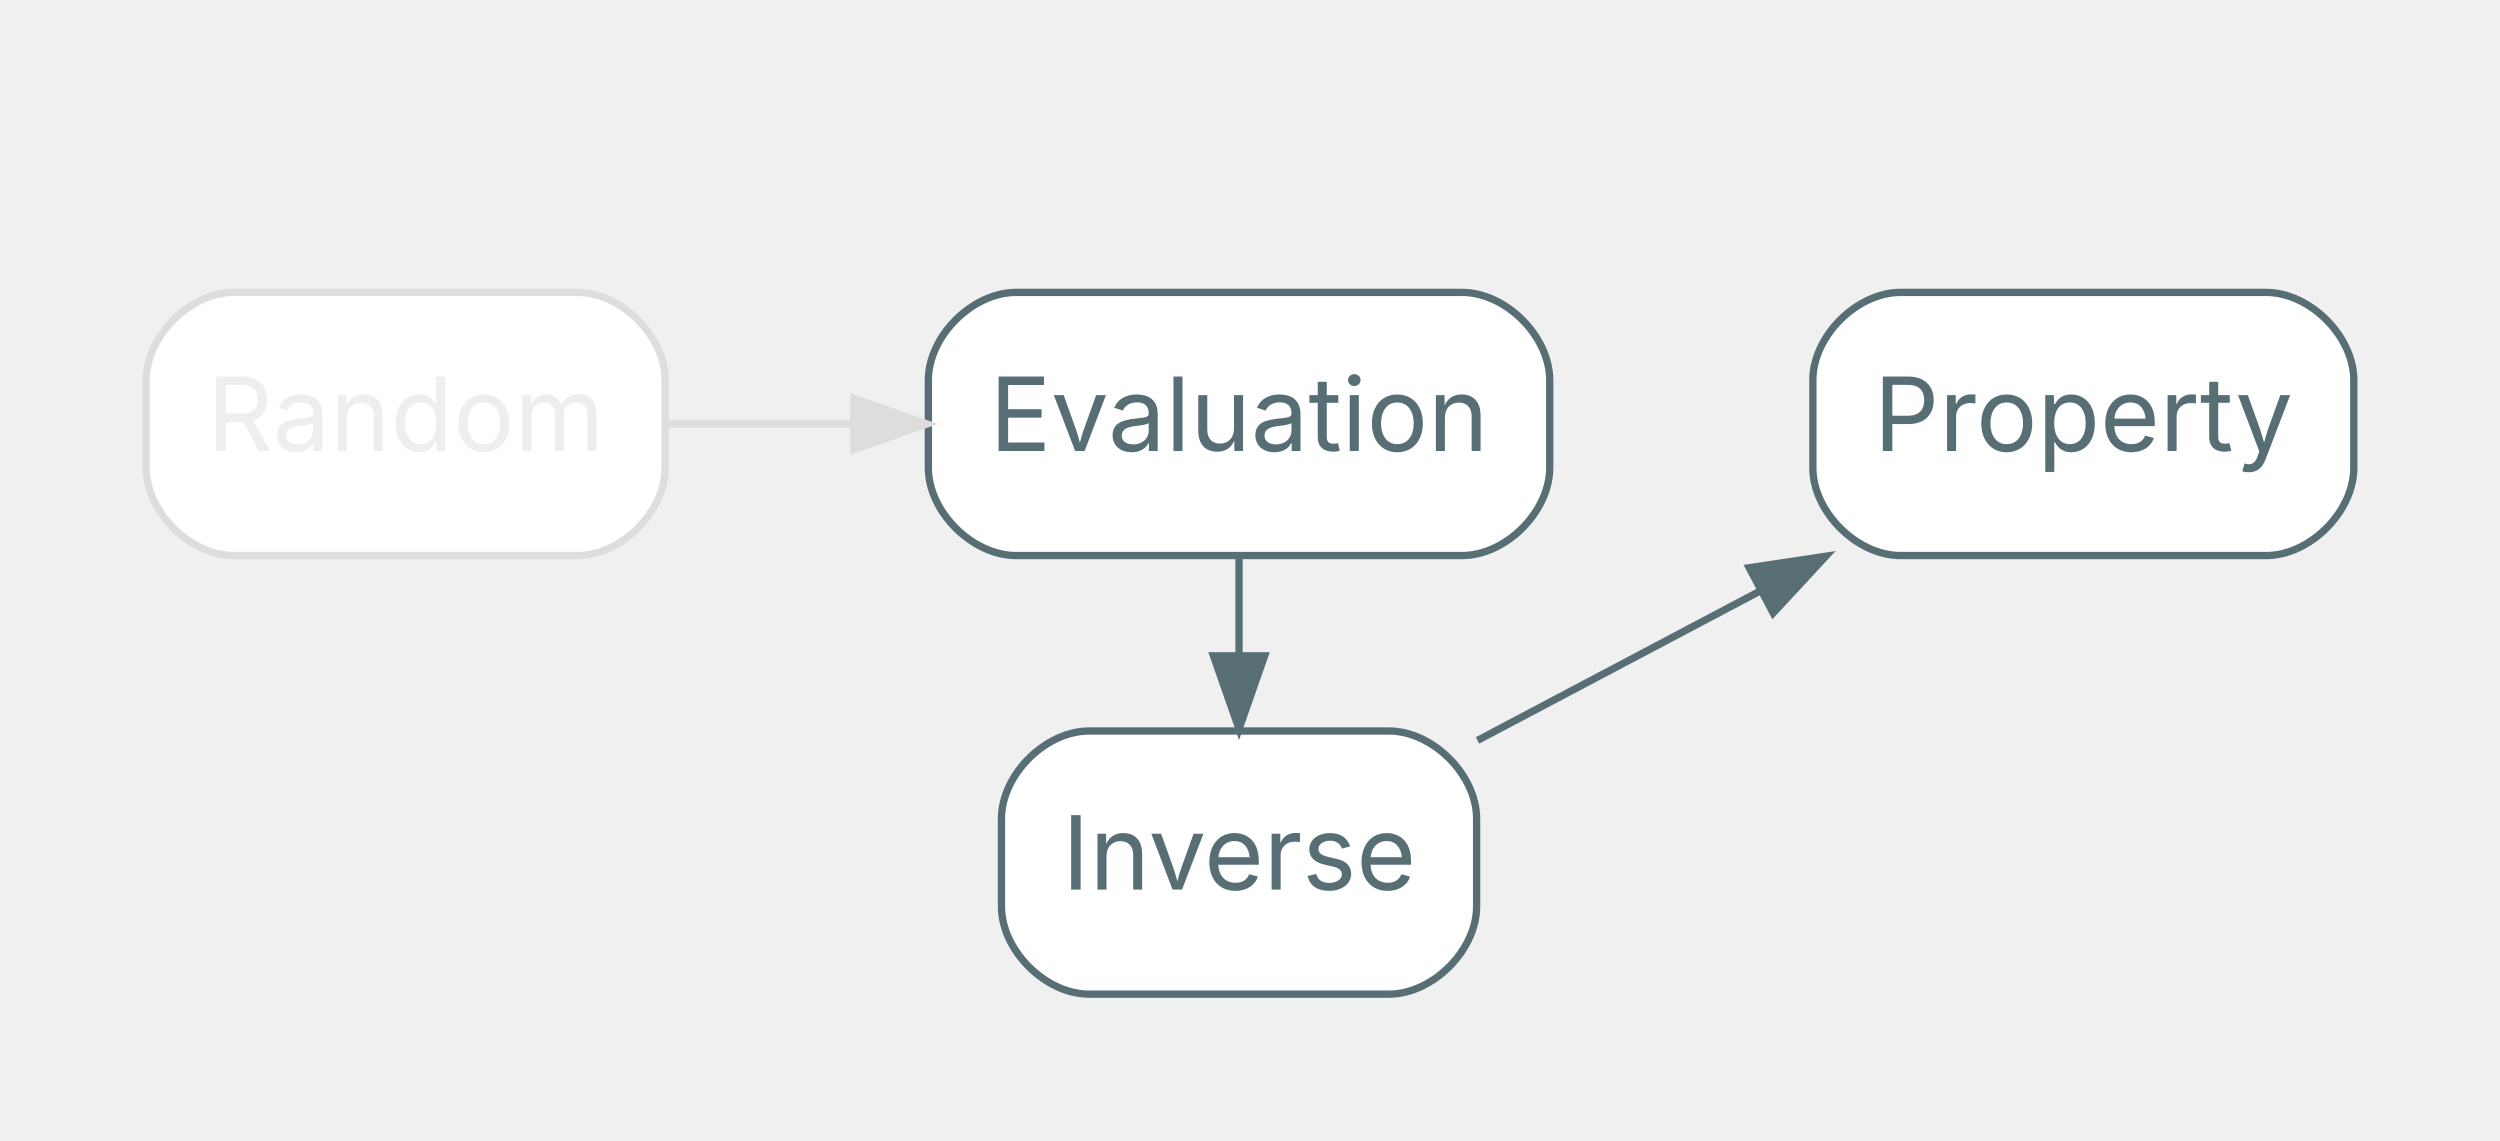
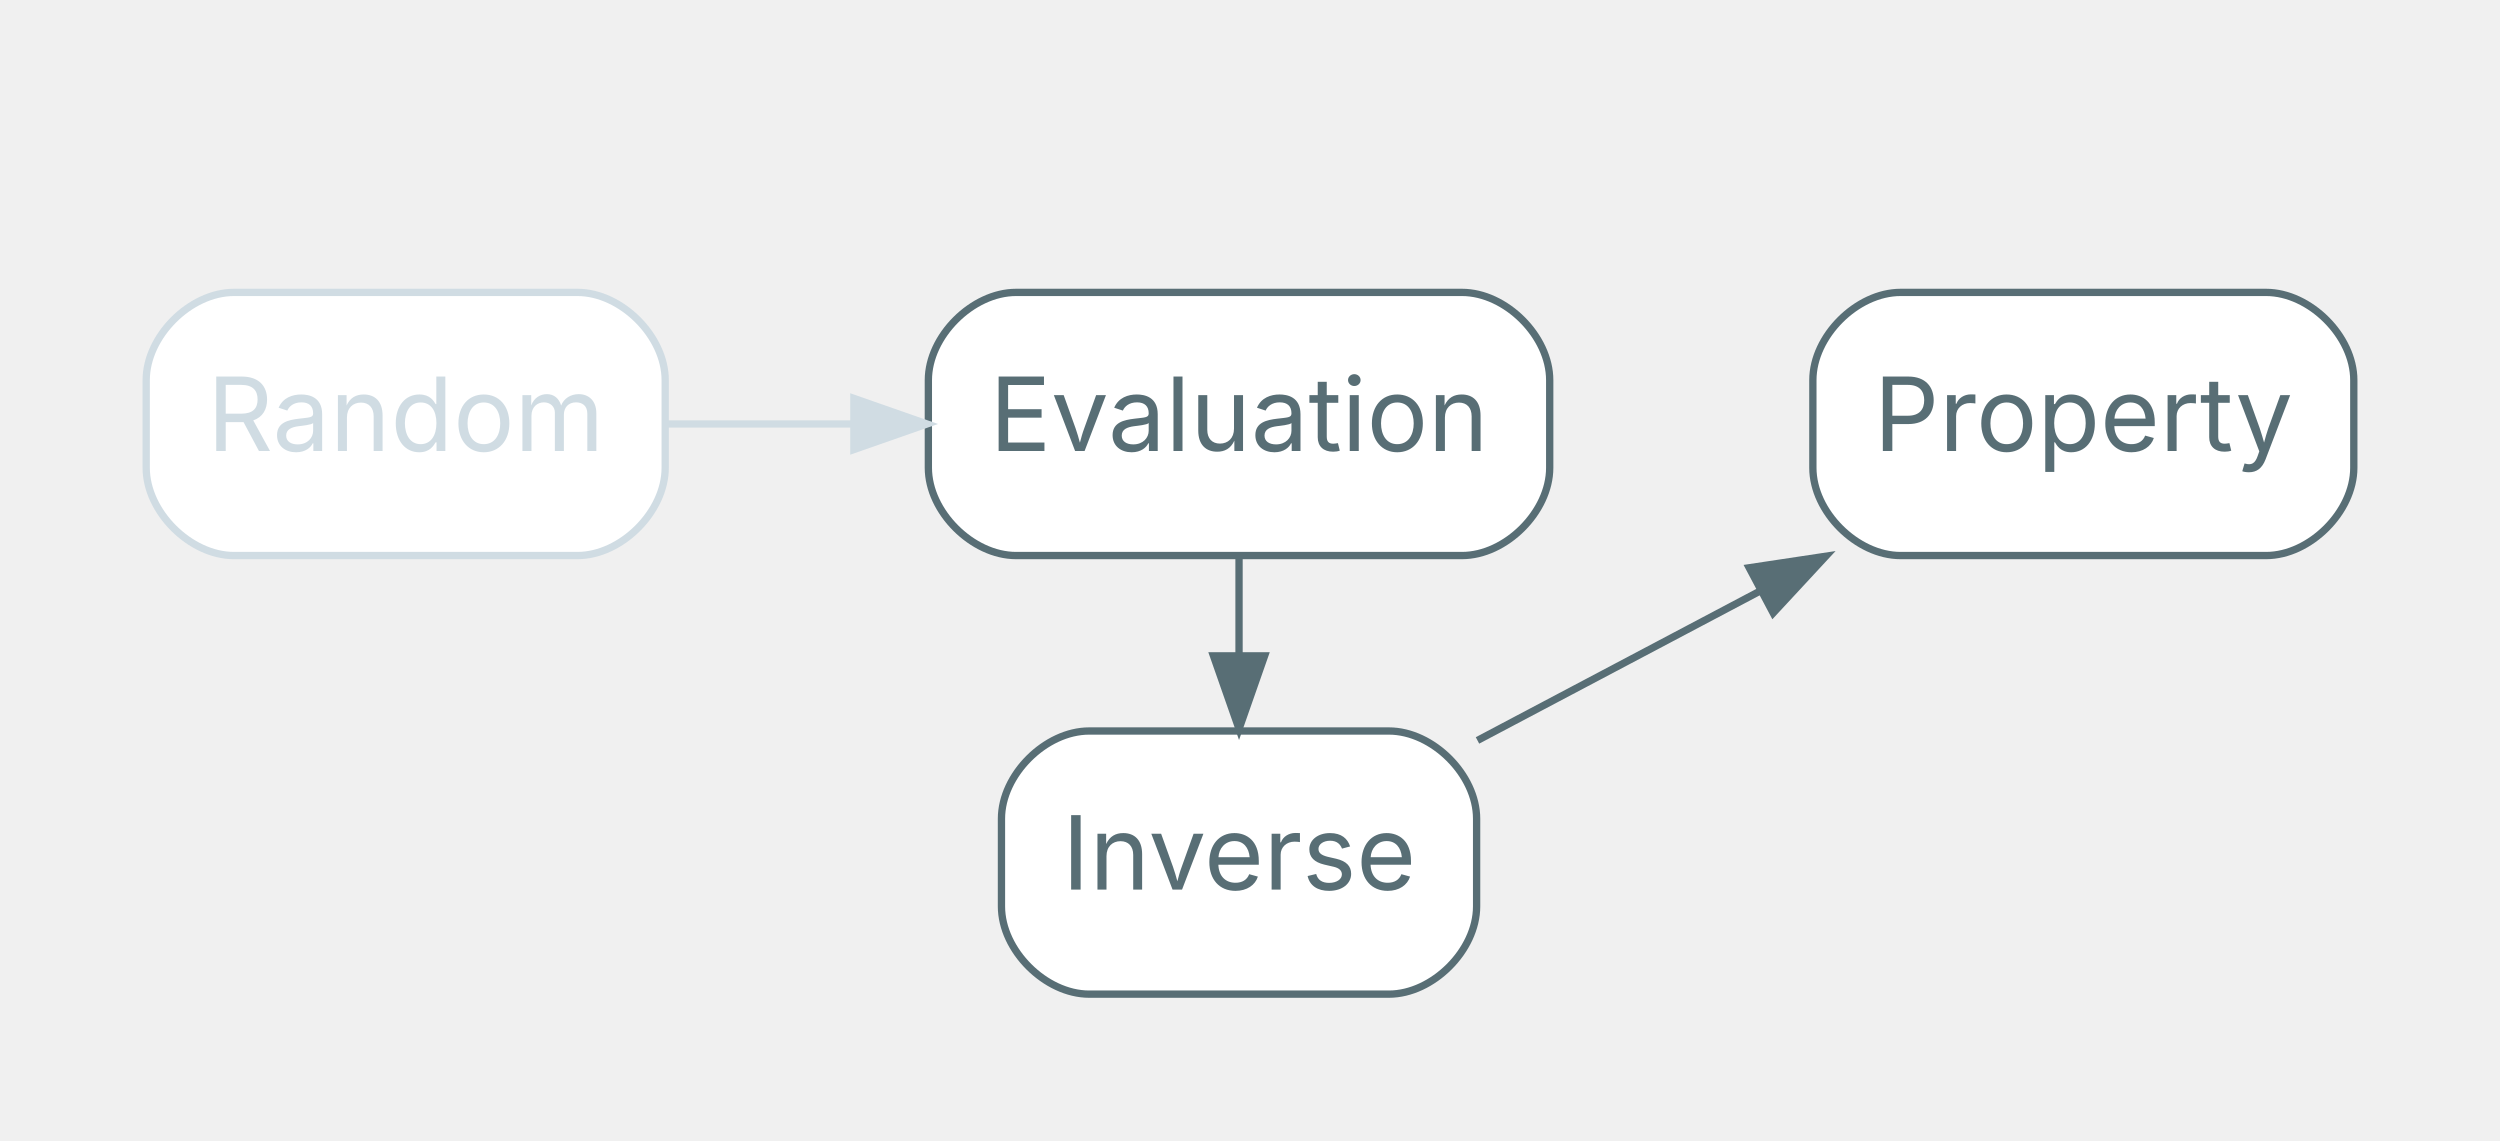
<svg xmlns="http://www.w3.org/2000/svg" width="342pt" height="156pt" viewBox="0.00 0.00 342.00 156.00">
  <g id="graph0" class="graph" transform="scale(1 1) rotate(0) translate(4 152)">
    <g id="clust1" class="cluster">
      <polygon fill="transparent" stroke="transparent" points="8,-68 8,-140 326,-140 326,-68 8,-68" />
    </g>
    <g id="clust2" class="cluster">
      <polygon fill="transparent" stroke="transparent" points="16.5,-8 16.5,-60 206,-60 206,-8 16.5,-8" />
    </g>
-     <g id="node1" class="node">
-       <path fill="#ffffff" stroke="#dddddd" d="M75,-112C75,-112 28,-112 28,-112 22,-112 16,-106 16,-100 16,-100 16,-88 16,-88 16,-82 22,-76 28,-76 28,-76 75,-76 75,-76 81,-76 87,-82 87,-88 87,-88 87,-100 87,-100 87,-106 81,-112 75,-112" />
-       <text text-anchor="middle" x="51.5" y="-90.3" font-family="Inter,Arial" font-size="14.00" fill="#eeeeee">Random</text>
+     <g id="node1" class="node disabled">
+       <path fill="#ffffff" stroke="#d0dce3" d="M75,-112C75,-112 28,-112 28,-112 22,-112 16,-106 16,-100 16,-100 16,-88 16,-88 16,-82 22,-76 28,-76 28,-76 75,-76 75,-76 81,-76 87,-82 87,-88 87,-88 87,-100 87,-100 87,-106 81,-112 75,-112" />
+       <text text-anchor="middle" x="51.5" y="-90.3" font-family="Inter,Arial" font-size="14.00" fill="#d0dce3">Random</text>
    </g>
    <g id="node2" class="node">
      <path fill="#ffffff" stroke="#586e75" d="M196,-112C196,-112 135,-112 135,-112 129,-112 123,-106 123,-100 123,-100 123,-88 123,-88 123,-82 129,-76 135,-76 135,-76 196,-76 196,-76 202,-76 208,-82 208,-88 208,-88 208,-100 208,-100 208,-106 202,-112 196,-112" />
      <text text-anchor="middle" x="165.5" y="-90.3" font-family="Inter,Arial" font-size="14.00" fill="#586e75">Evaluation</text>
    </g>
-     <g id="edge3" class="edge">
-       <path fill="none" stroke="#dddddd" d="M87.02,-94C95.15,-94 103.99,-94 112.7,-94" />
-       <polygon fill="#dddddd" stroke="#dddddd" points="112.81,-97.5 122.81,-94 112.81,-90.5 112.81,-97.5" />
+     <g id="edge3" class="edge disabled">
+       <path fill="none" stroke="#d0dce3" d="M87.02,-94C95.15,-94 103.99,-94 112.7,-94" />
+       <polygon fill="#d0dce3" stroke="#d0dce3" points="112.81,-97.5 122.81,-94 112.81,-90.5 112.81,-97.5" />
    </g>
    <g id="node3" class="node">
      <path fill="#ffffff" stroke="#586e75" d="M306,-112C306,-112 256,-112 256,-112 250,-112 244,-106 244,-100 244,-100 244,-88 244,-88 244,-82 250,-76 256,-76 256,-76 306,-76 306,-76 312,-76 318,-82 318,-88 318,-88 318,-100 318,-100 318,-106 312,-112 306,-112" />
      <text text-anchor="middle" x="281" y="-90.3" font-family="Inter,Arial" font-size="14.00" fill="#586e75">Property</text>
    </g>
    <g id="node5" class="node">
      <path fill="#ffffff" stroke="#586e75" d="M186,-52C186,-52 145,-52 145,-52 139,-52 133,-46 133,-40 133,-40 133,-28 133,-28 133,-22 139,-16 145,-16 145,-16 186,-16 186,-16 192,-16 198,-22 198,-28 198,-28 198,-40 198,-40 198,-46 192,-52 186,-52" />
      <text text-anchor="middle" x="165.5" y="-30.3" font-family="Inter,Arial" font-size="14.00" fill="#586e75">Inverse</text>
    </g>
    <g id="edge5" class="edge">
      <path fill="none" stroke="#586e75" d="M165.5,-75.75C165.5,-71.35 165.5,-66.95 165.5,-62.55" />
      <polygon fill="#586e75" stroke="#586e75" points="169,-62.28 165.5,-52.28 162,-62.28 169,-62.28" />
    </g>
    <g id="edge6" class="edge">
      <path fill="none" stroke="#586e75" d="M198.12,-50.71C210.04,-57.02 223.83,-64.31 236.65,-71.08" />
      <polygon fill="#586e75" stroke="#586e75" points="235.29,-74.33 245.77,-75.91 238.57,-68.14 235.29,-74.33" />
    </g>
  </g>
</svg>
